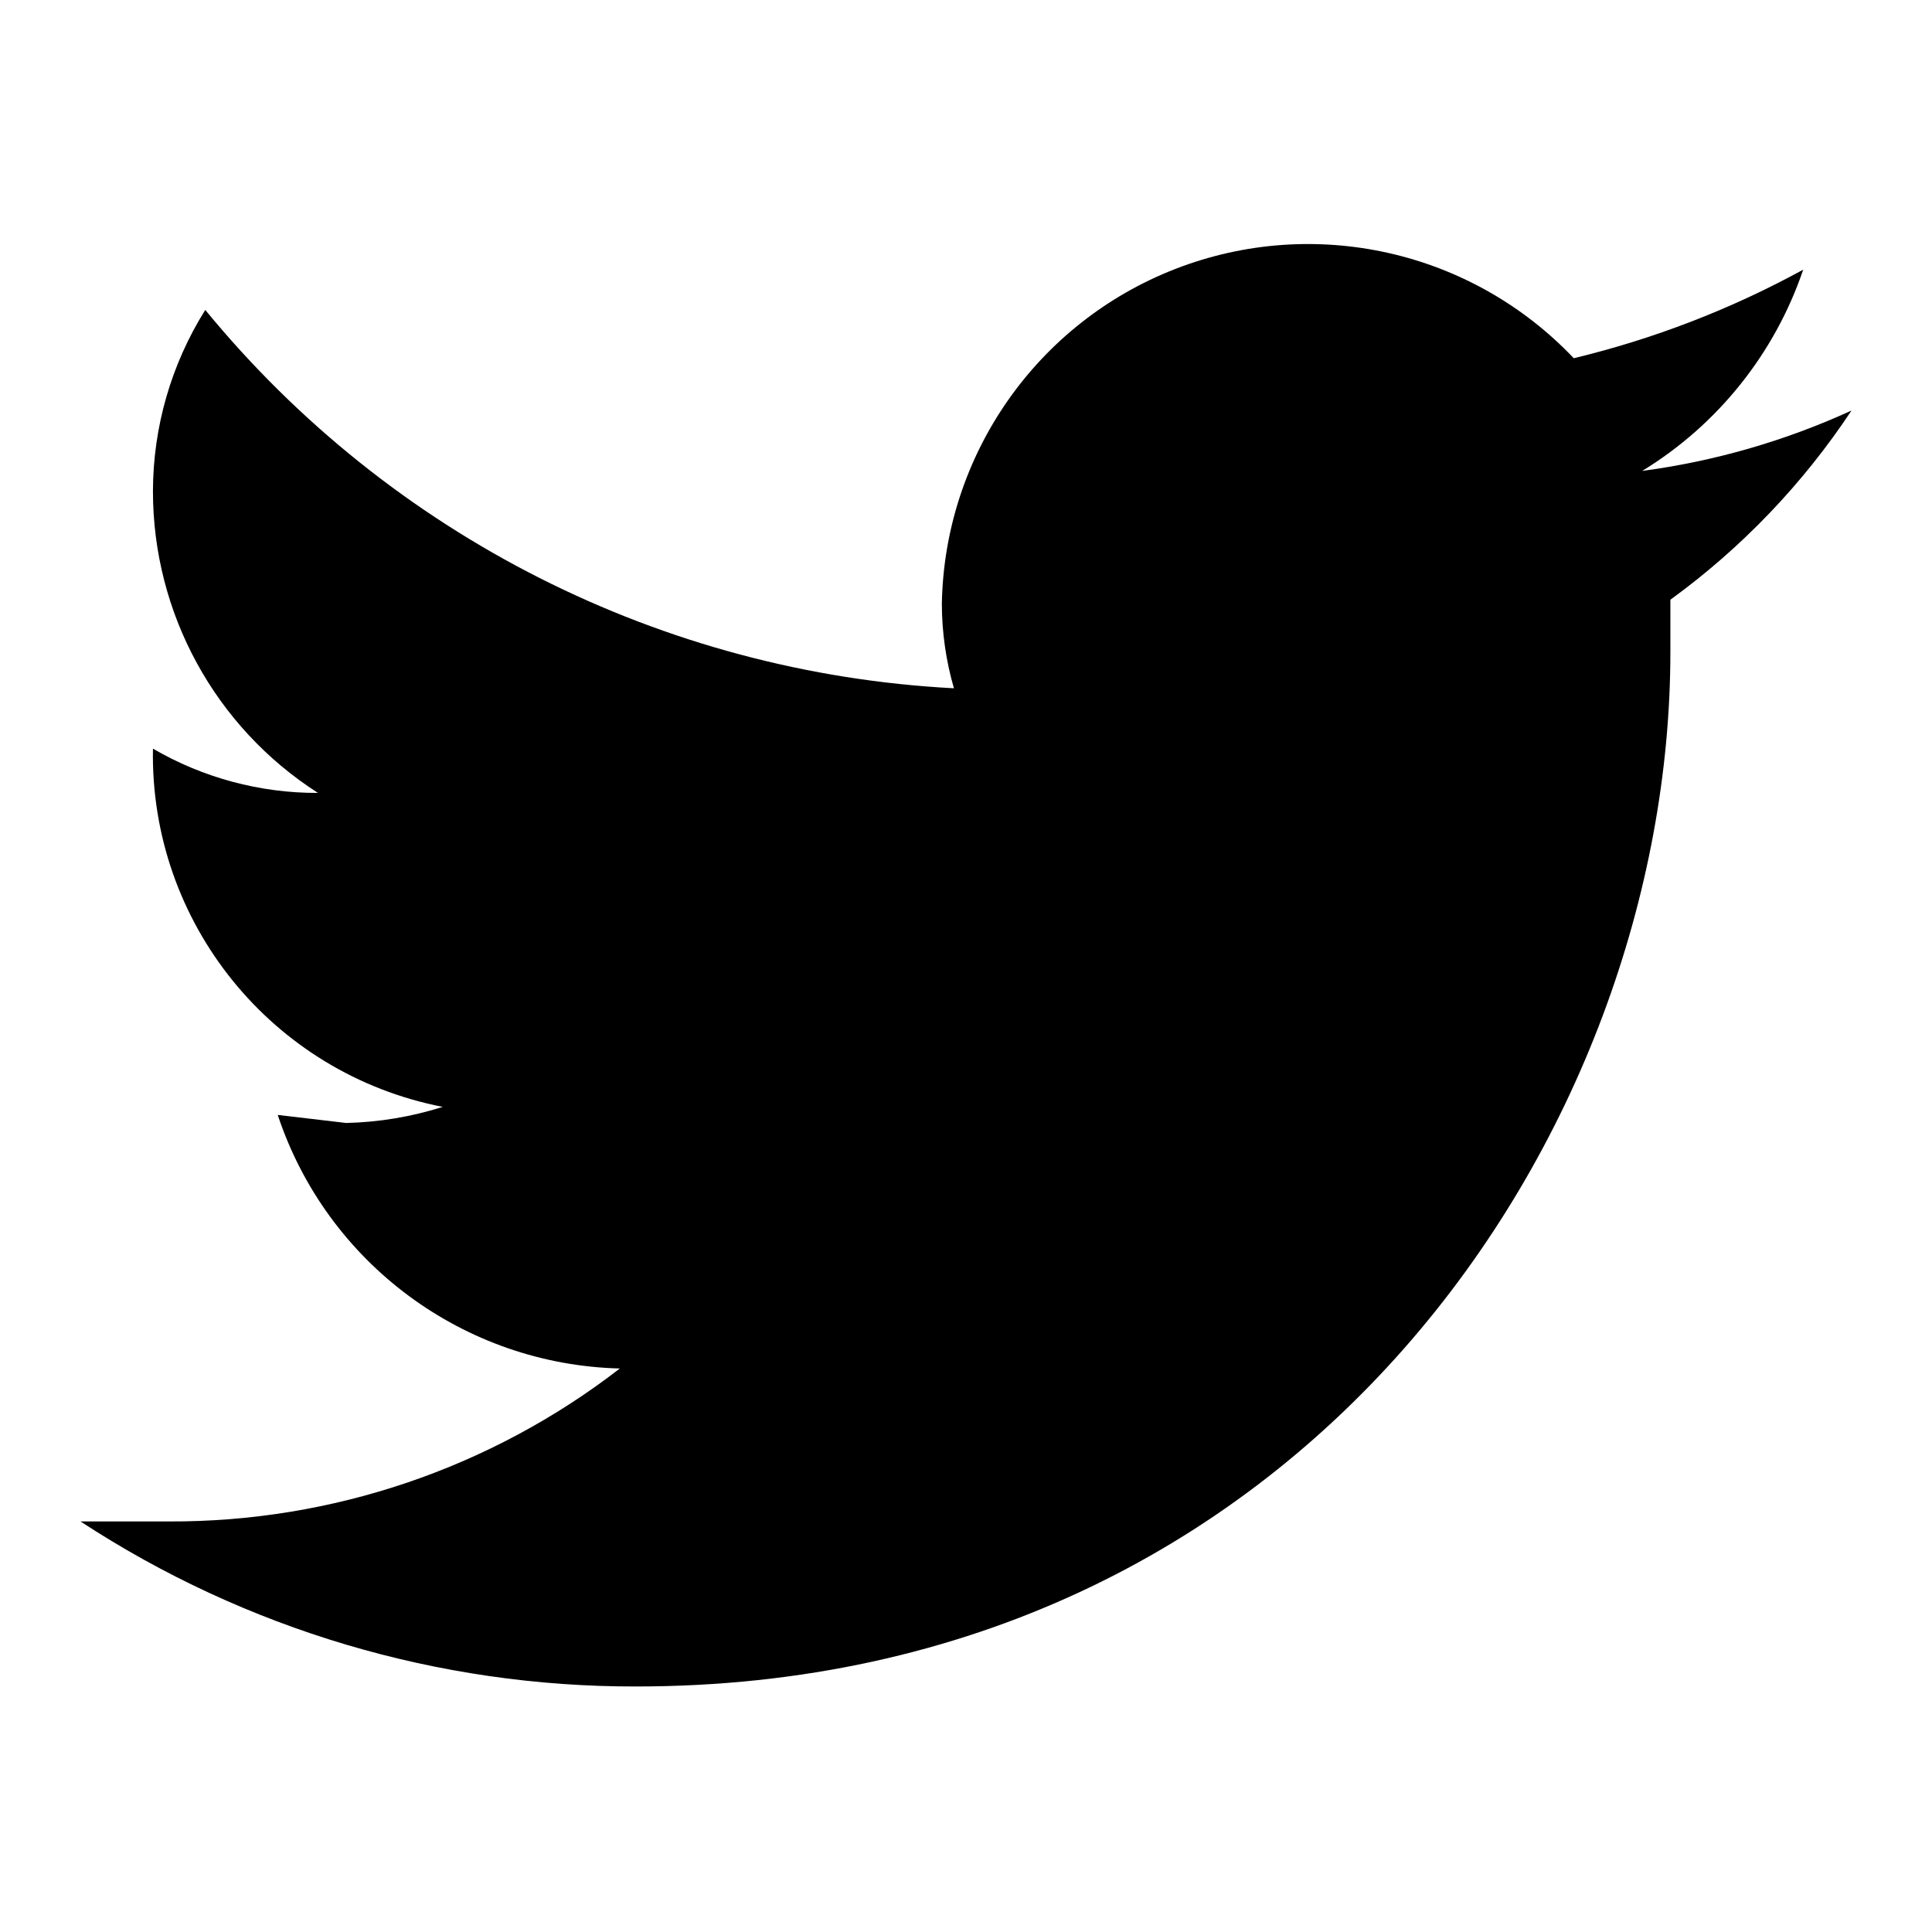
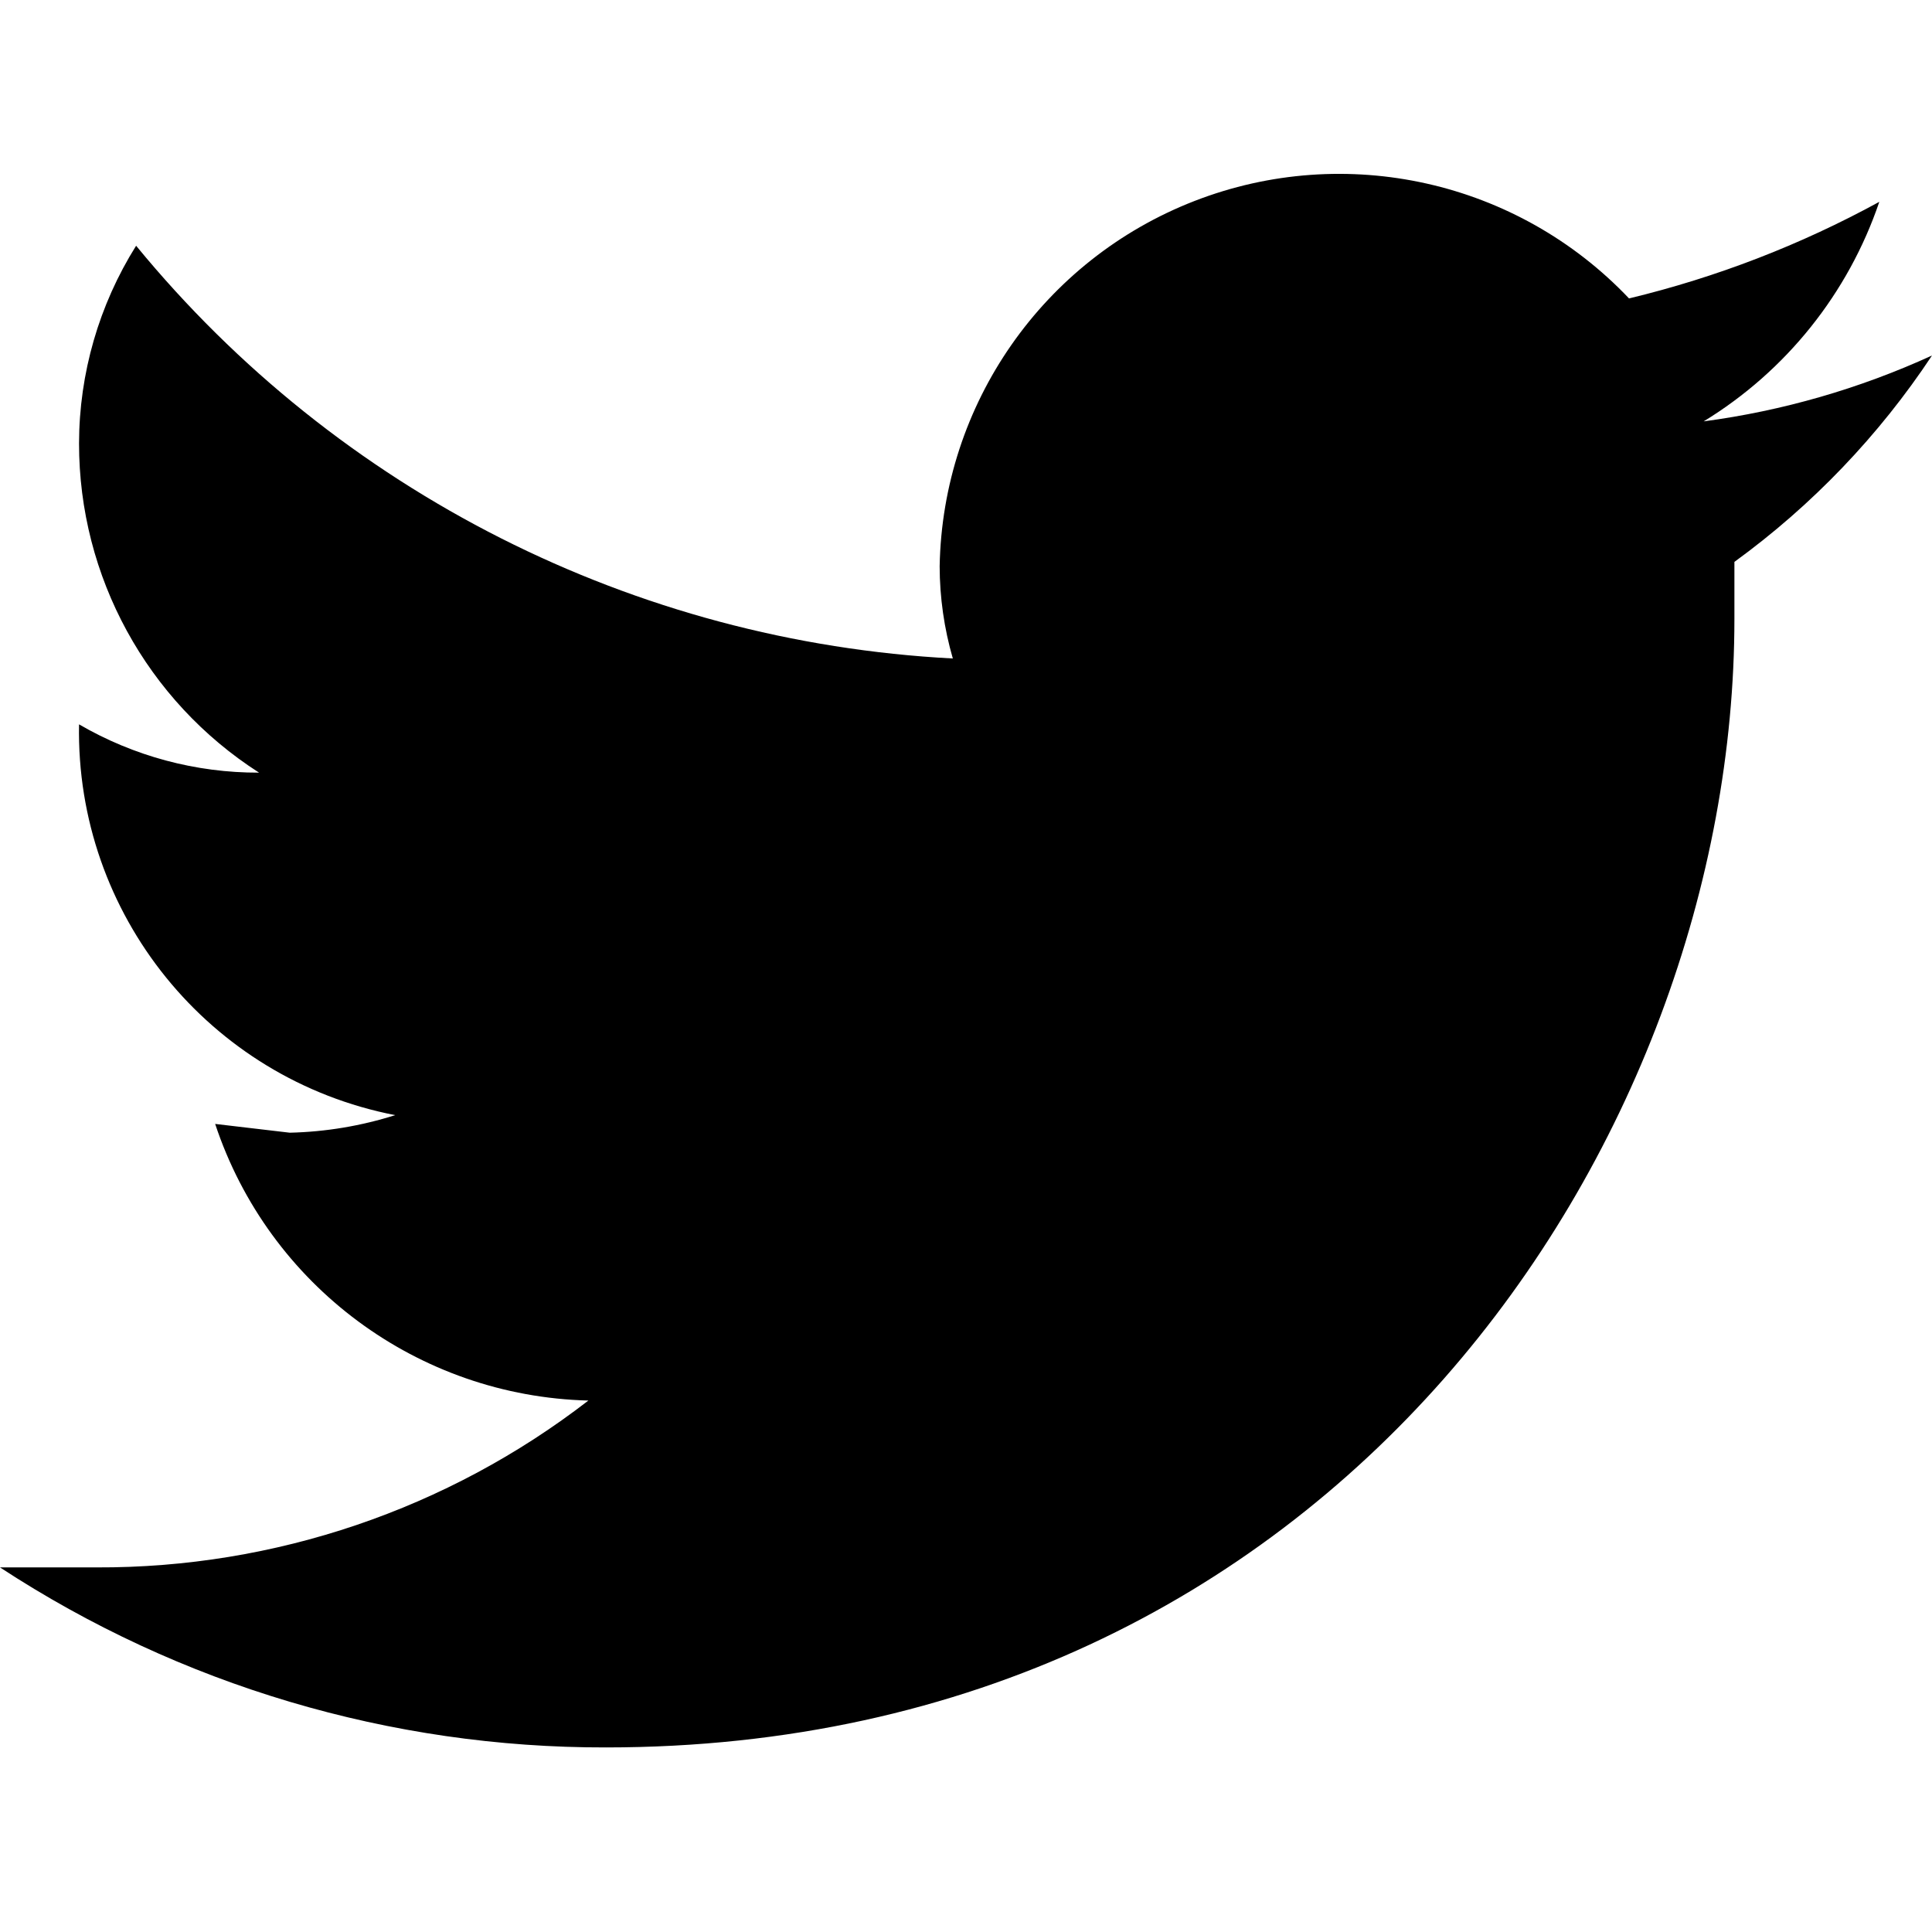
- <svg xmlns="http://www.w3.org/2000/svg" width="800px" height="800px" viewBox="0 0 48 48">
-   <g id="Layer_2" data-name="Layer 2">
+ <svg xmlns="http://www.w3.org/2000/svg" width="733.333" height="733.333" viewBox="0 0 44 44" version="1.1" id="svg13">
+   <defs id="defs17" />
+   <g id="Layer_2" data-name="Layer 2" transform="translate(-2,-6.063435)">
    <g id="invisible_box" data-name="invisible box">
-       <rect width="48" height="48" fill="none" />
-       <rect width="48" height="48" fill="none" />
+       <rect width="48" height="48" fill="none" id="rect4" x="0" y="0" />
+       <rect width="48" height="48" fill="none" id="rect6" x="0" y="0" />
    </g>
-     <g id="icons_Q2" data-name="icons Q2">
-       <path d="M46,10.2a18.3,18.3,0,0,1-5.2,1.5,9.4,9.4,0,0,0,4-5,23.2,23.2,0,0,1-5.7,2.2A9.1,9.1,0,0,0,23.4,15a7.6,7.6,0,0,0,.3,2.1A25.8,25.8,0,0,1,5.1,7.7a8.5,8.5,0,0,0-1.3,4.5,8.9,8.9,0,0,0,4.1,7.5,8.1,8.1,0,0,1-4.1-1.1h0A8.9,8.9,0,0,0,11,27.5a8.6,8.6,0,0,1-2.4.4l-1.7-.2A9.2,9.2,0,0,0,15.4,34,18.2,18.2,0,0,1,4.2,37.8H2a25.1,25.1,0,0,0,13.8,4.1c16.6,0,25.7-13.8,25.7-25.7V14.9A18.3,18.3,0,0,0,46,10.2Z" />
+     <g id="icons_Q2" data-name="icons Q2" transform="translate(0,3.96)">
+       <path d="m 46,10.2 a 18.3,18.3 0 0 1 -5.2,1.5 9.4,9.4 0 0 0 4,-5 A 23.2,23.2 0 0 1 39.1,8.9 9.1,9.1 0 0 0 23.4,15 7.6,7.6 0 0 0 23.7,17.1 25.8,25.8 0 0 1 5.1,7.7 8.5,8.5 0 0 0 3.8,12.2 8.9,8.9 0 0 0 7.9,19.7 8.1,8.1 0 0 1 3.8,18.6 v 0 A 8.9,8.9 0 0 0 11,27.5 8.6,8.6 0 0 1 8.6,27.9 L 6.9,27.7 A 9.2,9.2 0 0 0 15.4,34 18.2,18.2 0 0 1 4.2,37.8 H 2 a 25.1,25.1 0 0 0 13.8,4.1 c 16.6,0 25.7,-13.8 25.7,-25.7 V 14.9 A 18.3,18.3 0 0 0 46,10.2 Z" id="path9" />
    </g>
  </g>
</svg>
